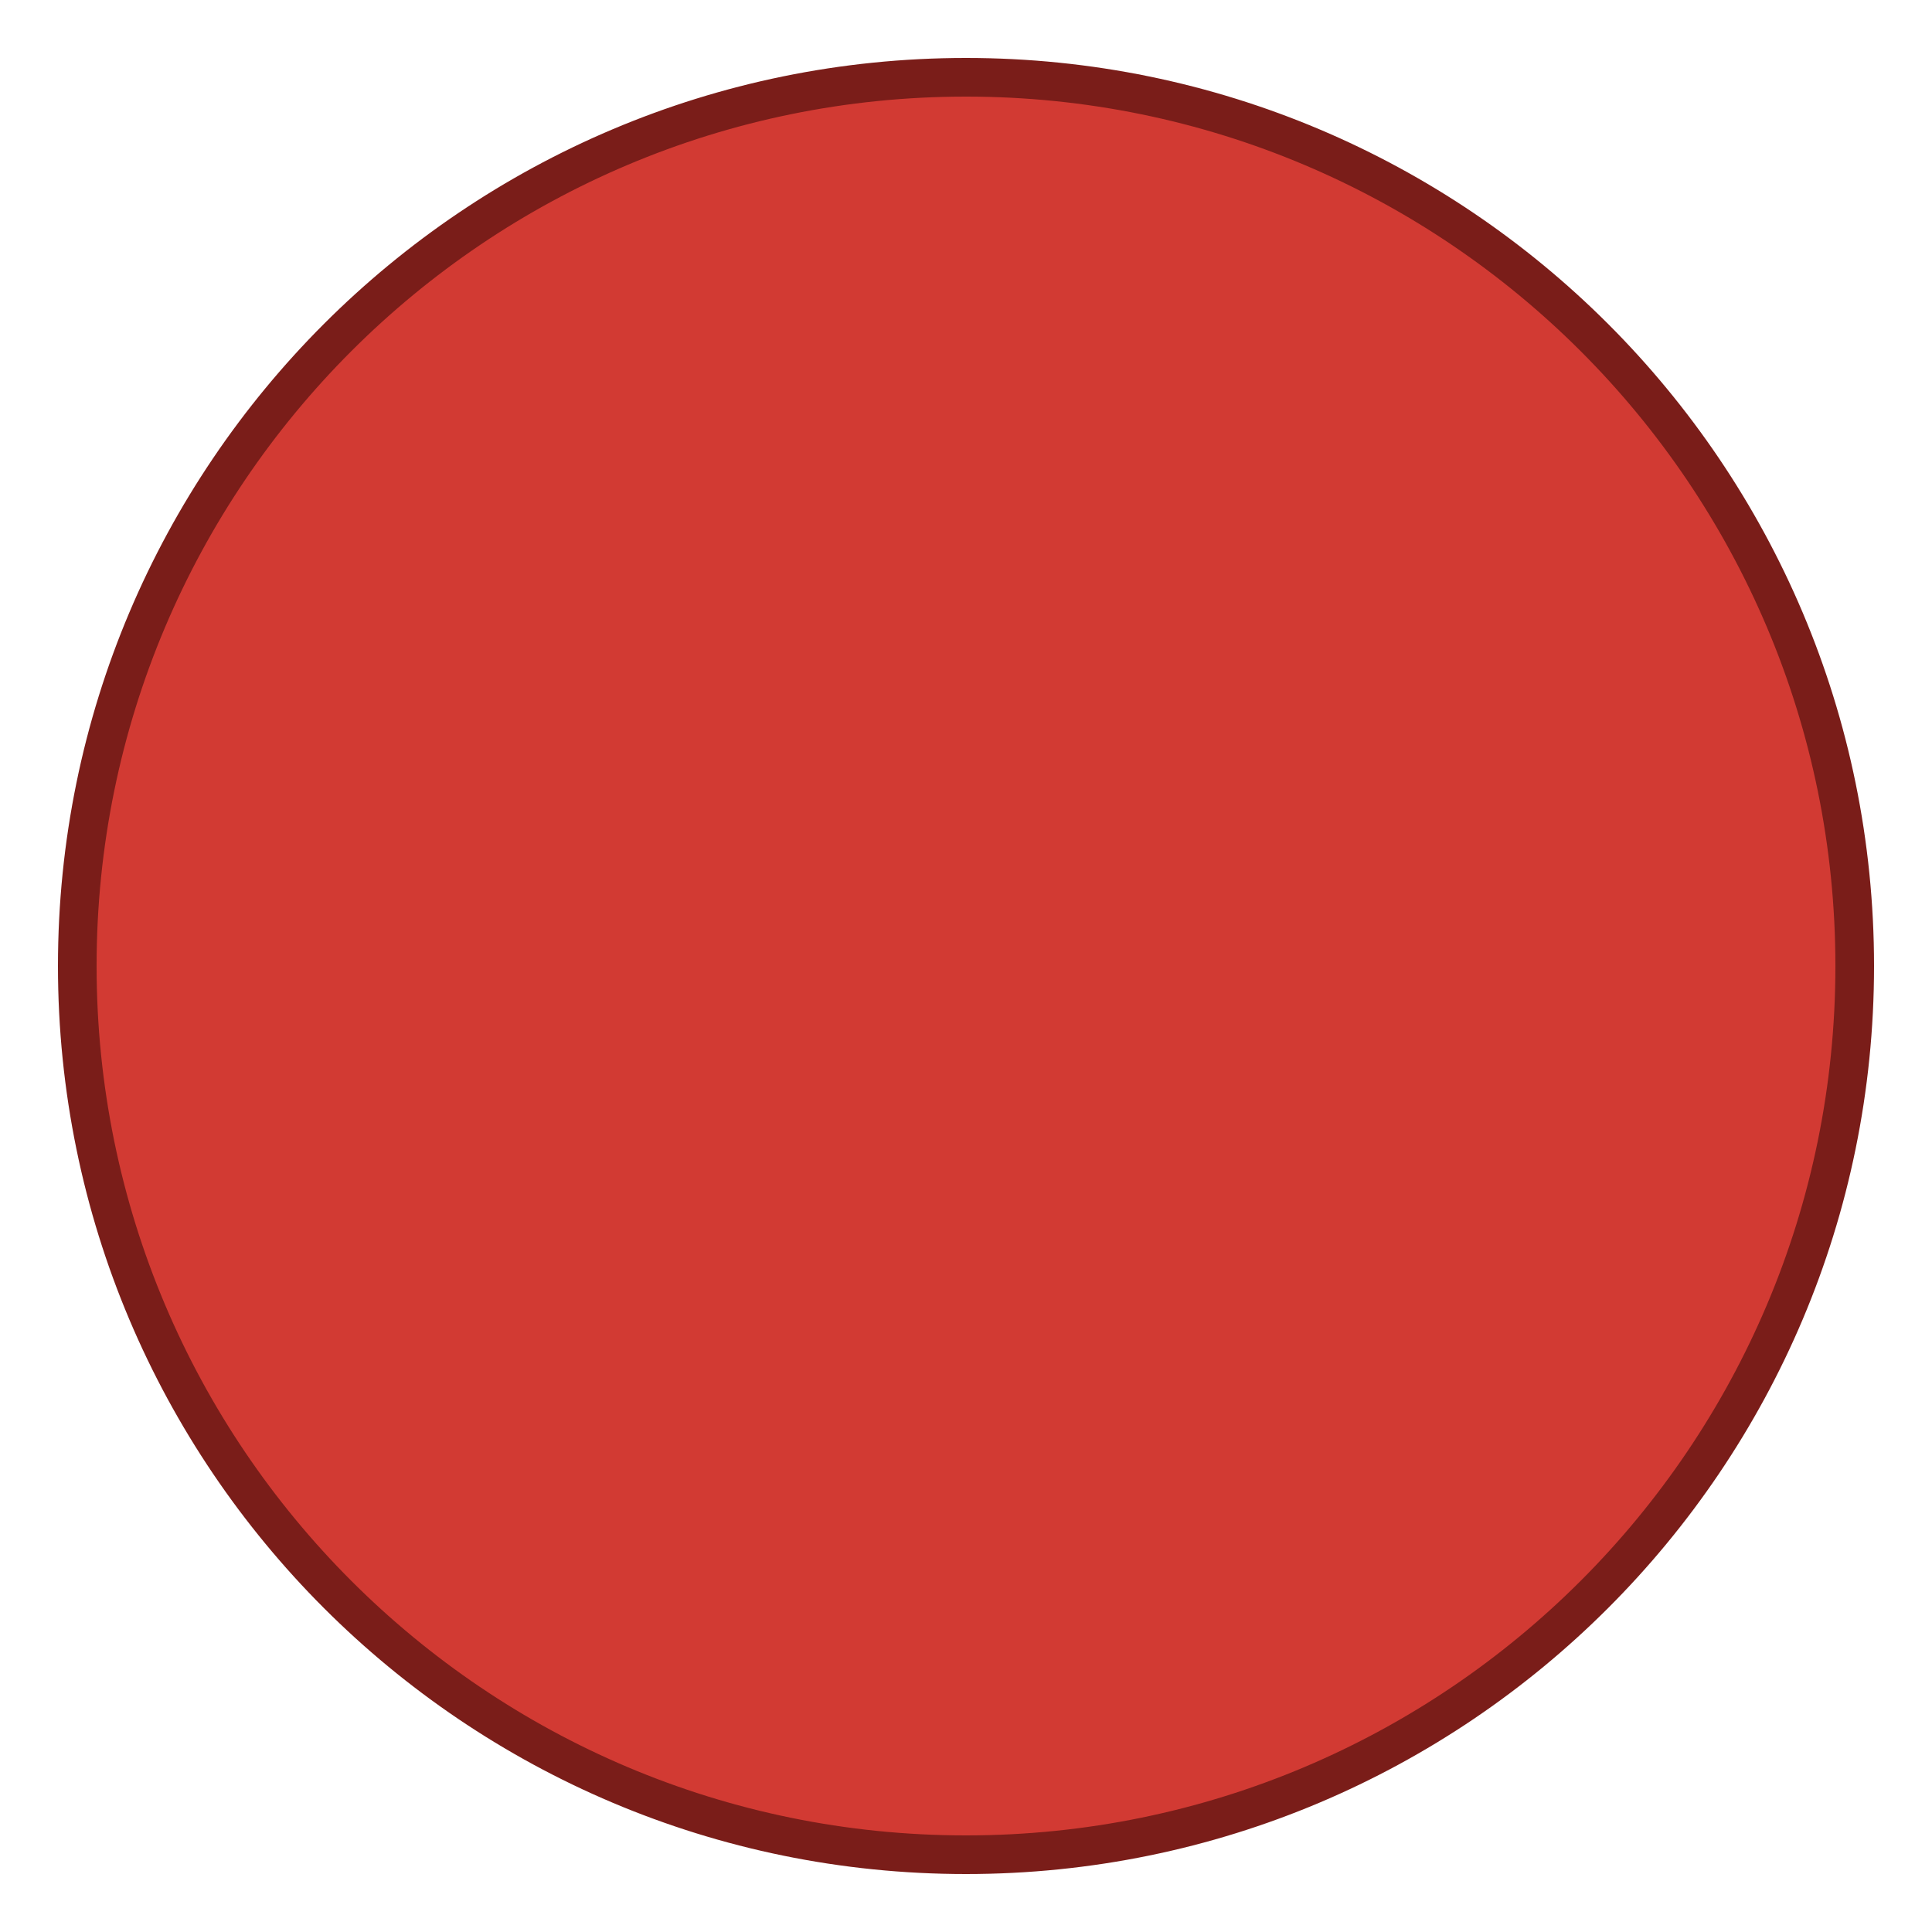
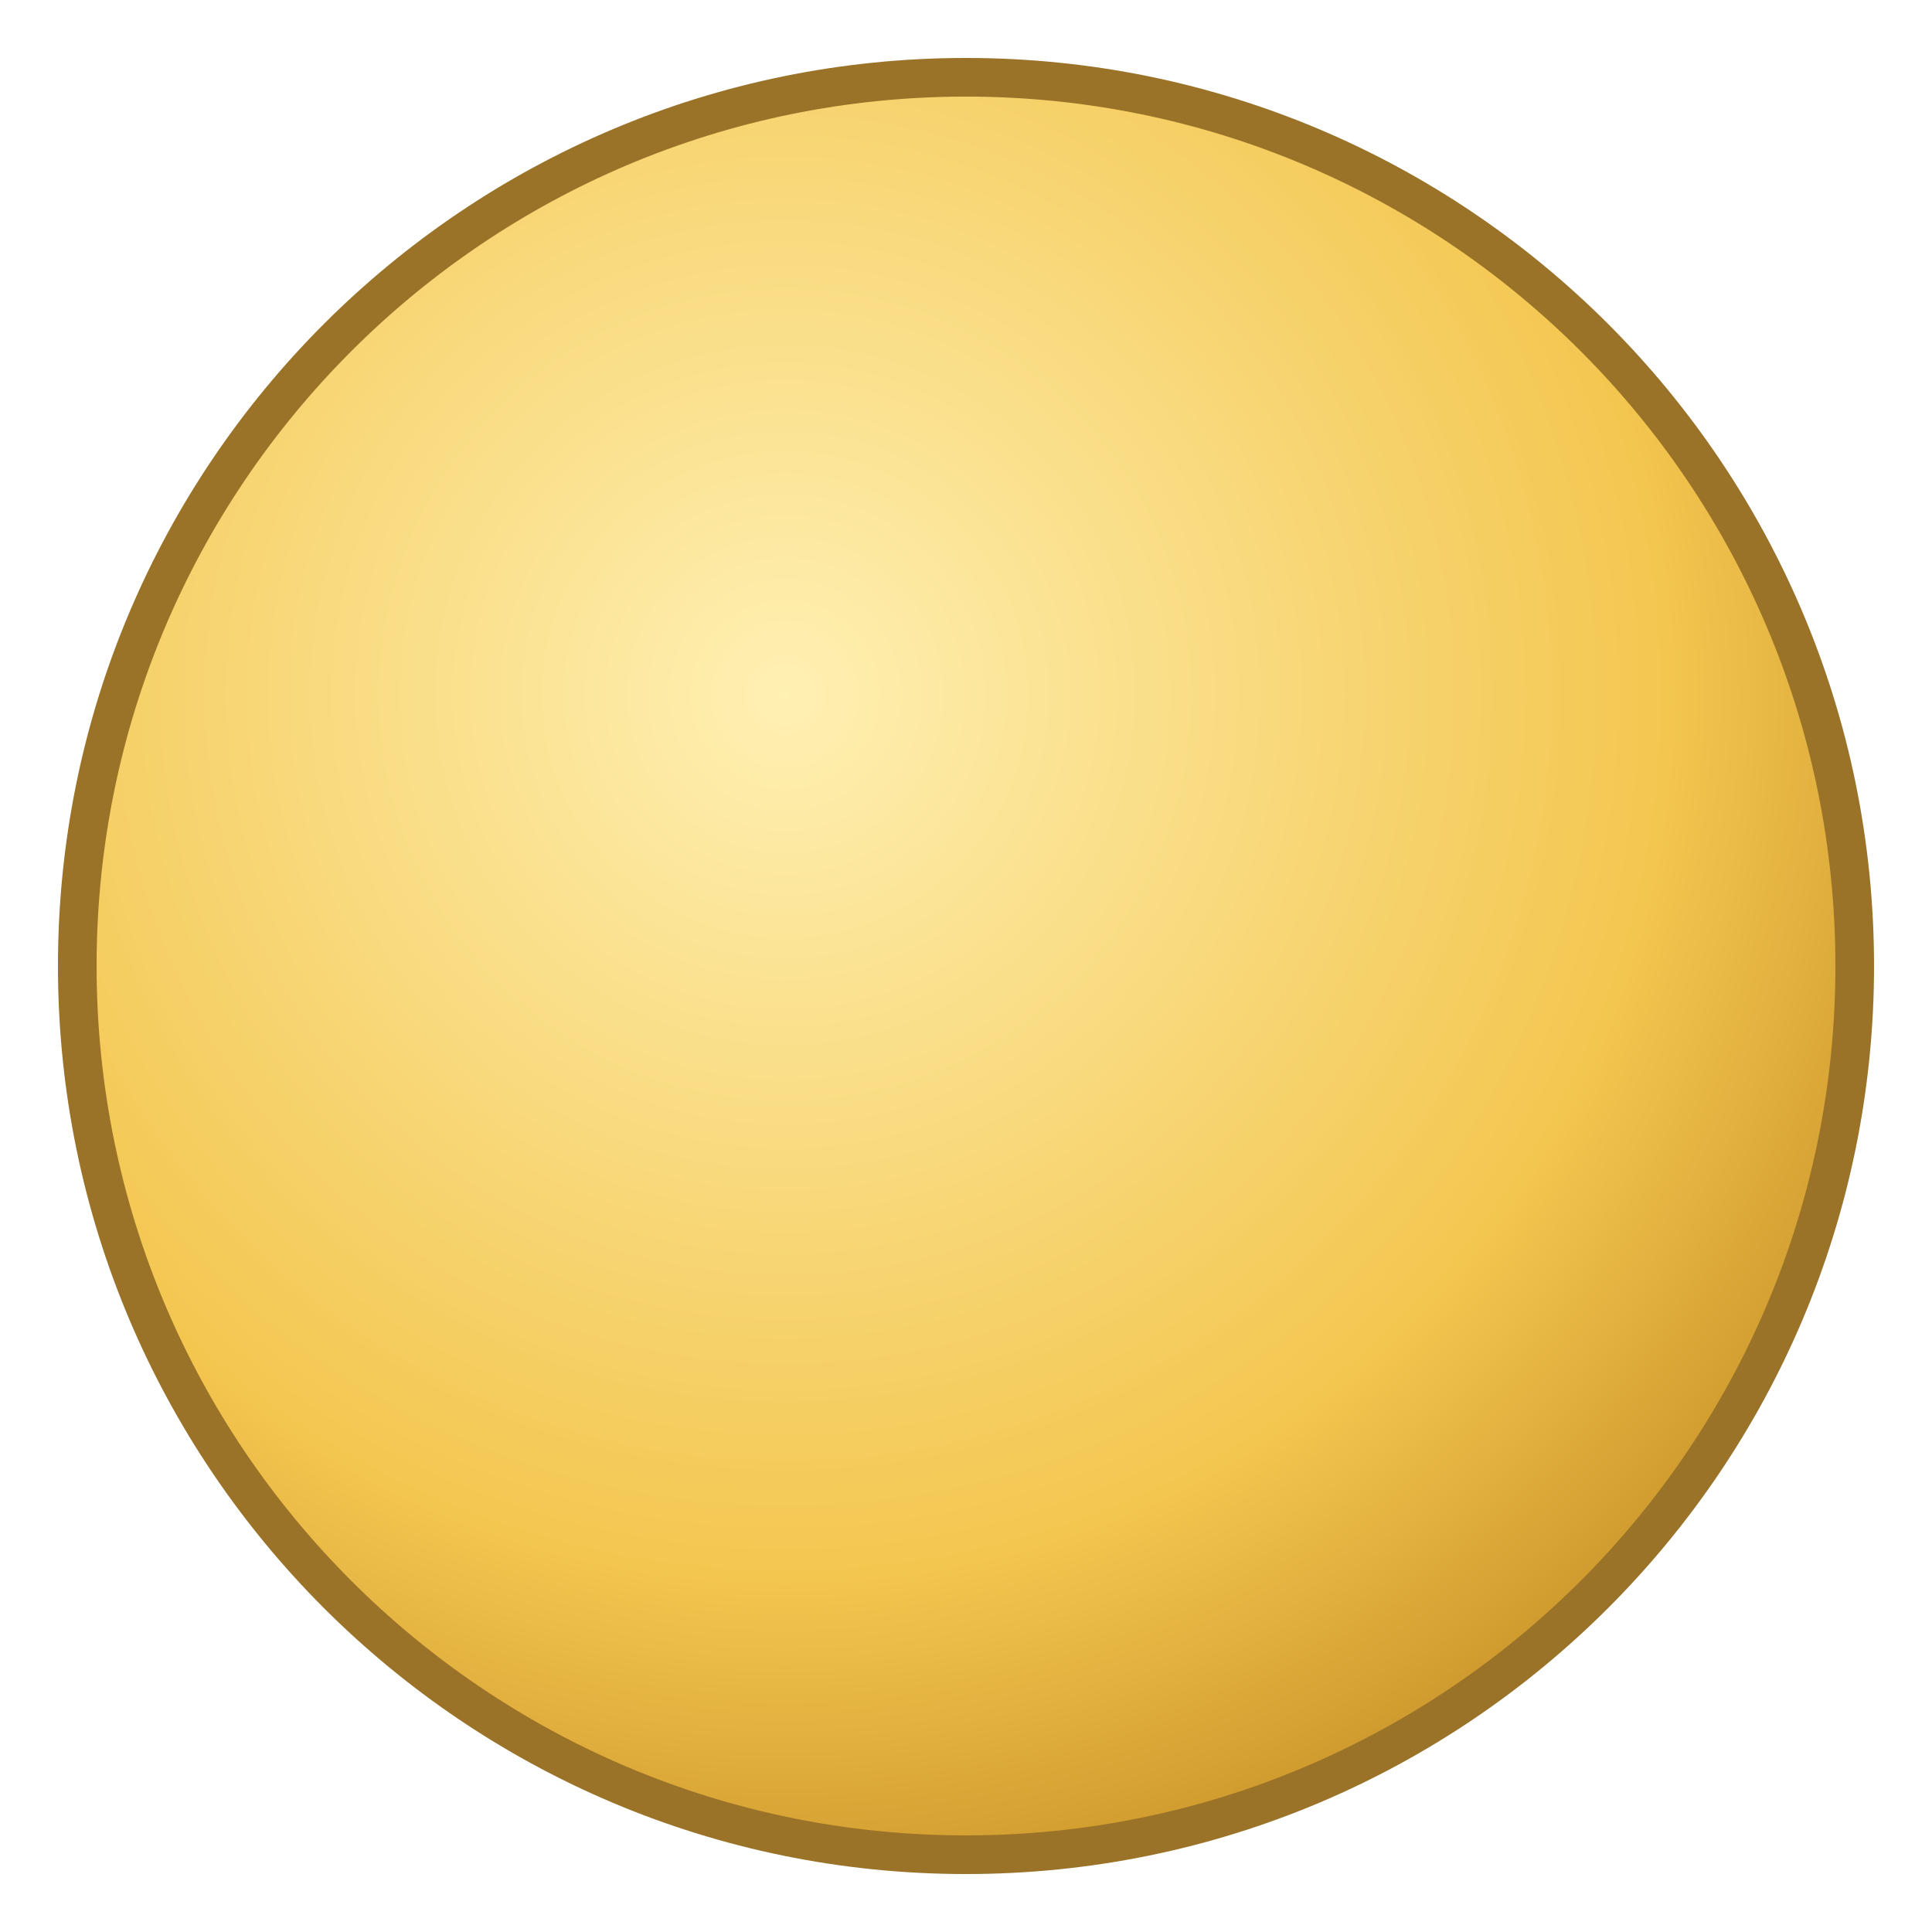
<svg xmlns="http://www.w3.org/2000/svg" width="124" height="124" viewBox="0 0 100 100">
-   <circle cx="50" cy="50" r="46" fill="#d23a33" />
-   <circle cx="50" cy="50" r="46" fill="none" stroke="#7a1d19" stroke-width="2" />
+   <defs>
+     <radialGradient id="s" cx="40%" cy="35%" r="70%">
+       <stop offset="0" stop-color="#fff0b3" />
+       <stop offset=".7" stop-color="#f3c64f" />
+       <stop offset="1" stop-color="#c99227" />
+     </radialGradient>
+   </defs>
+   <circle cx="50" cy="50" r="46" fill="url(#s)" />
+   <circle cx="50" cy="50" r="46" fill="none" stroke="#9a7228" stroke-width="2" />
</svg>
